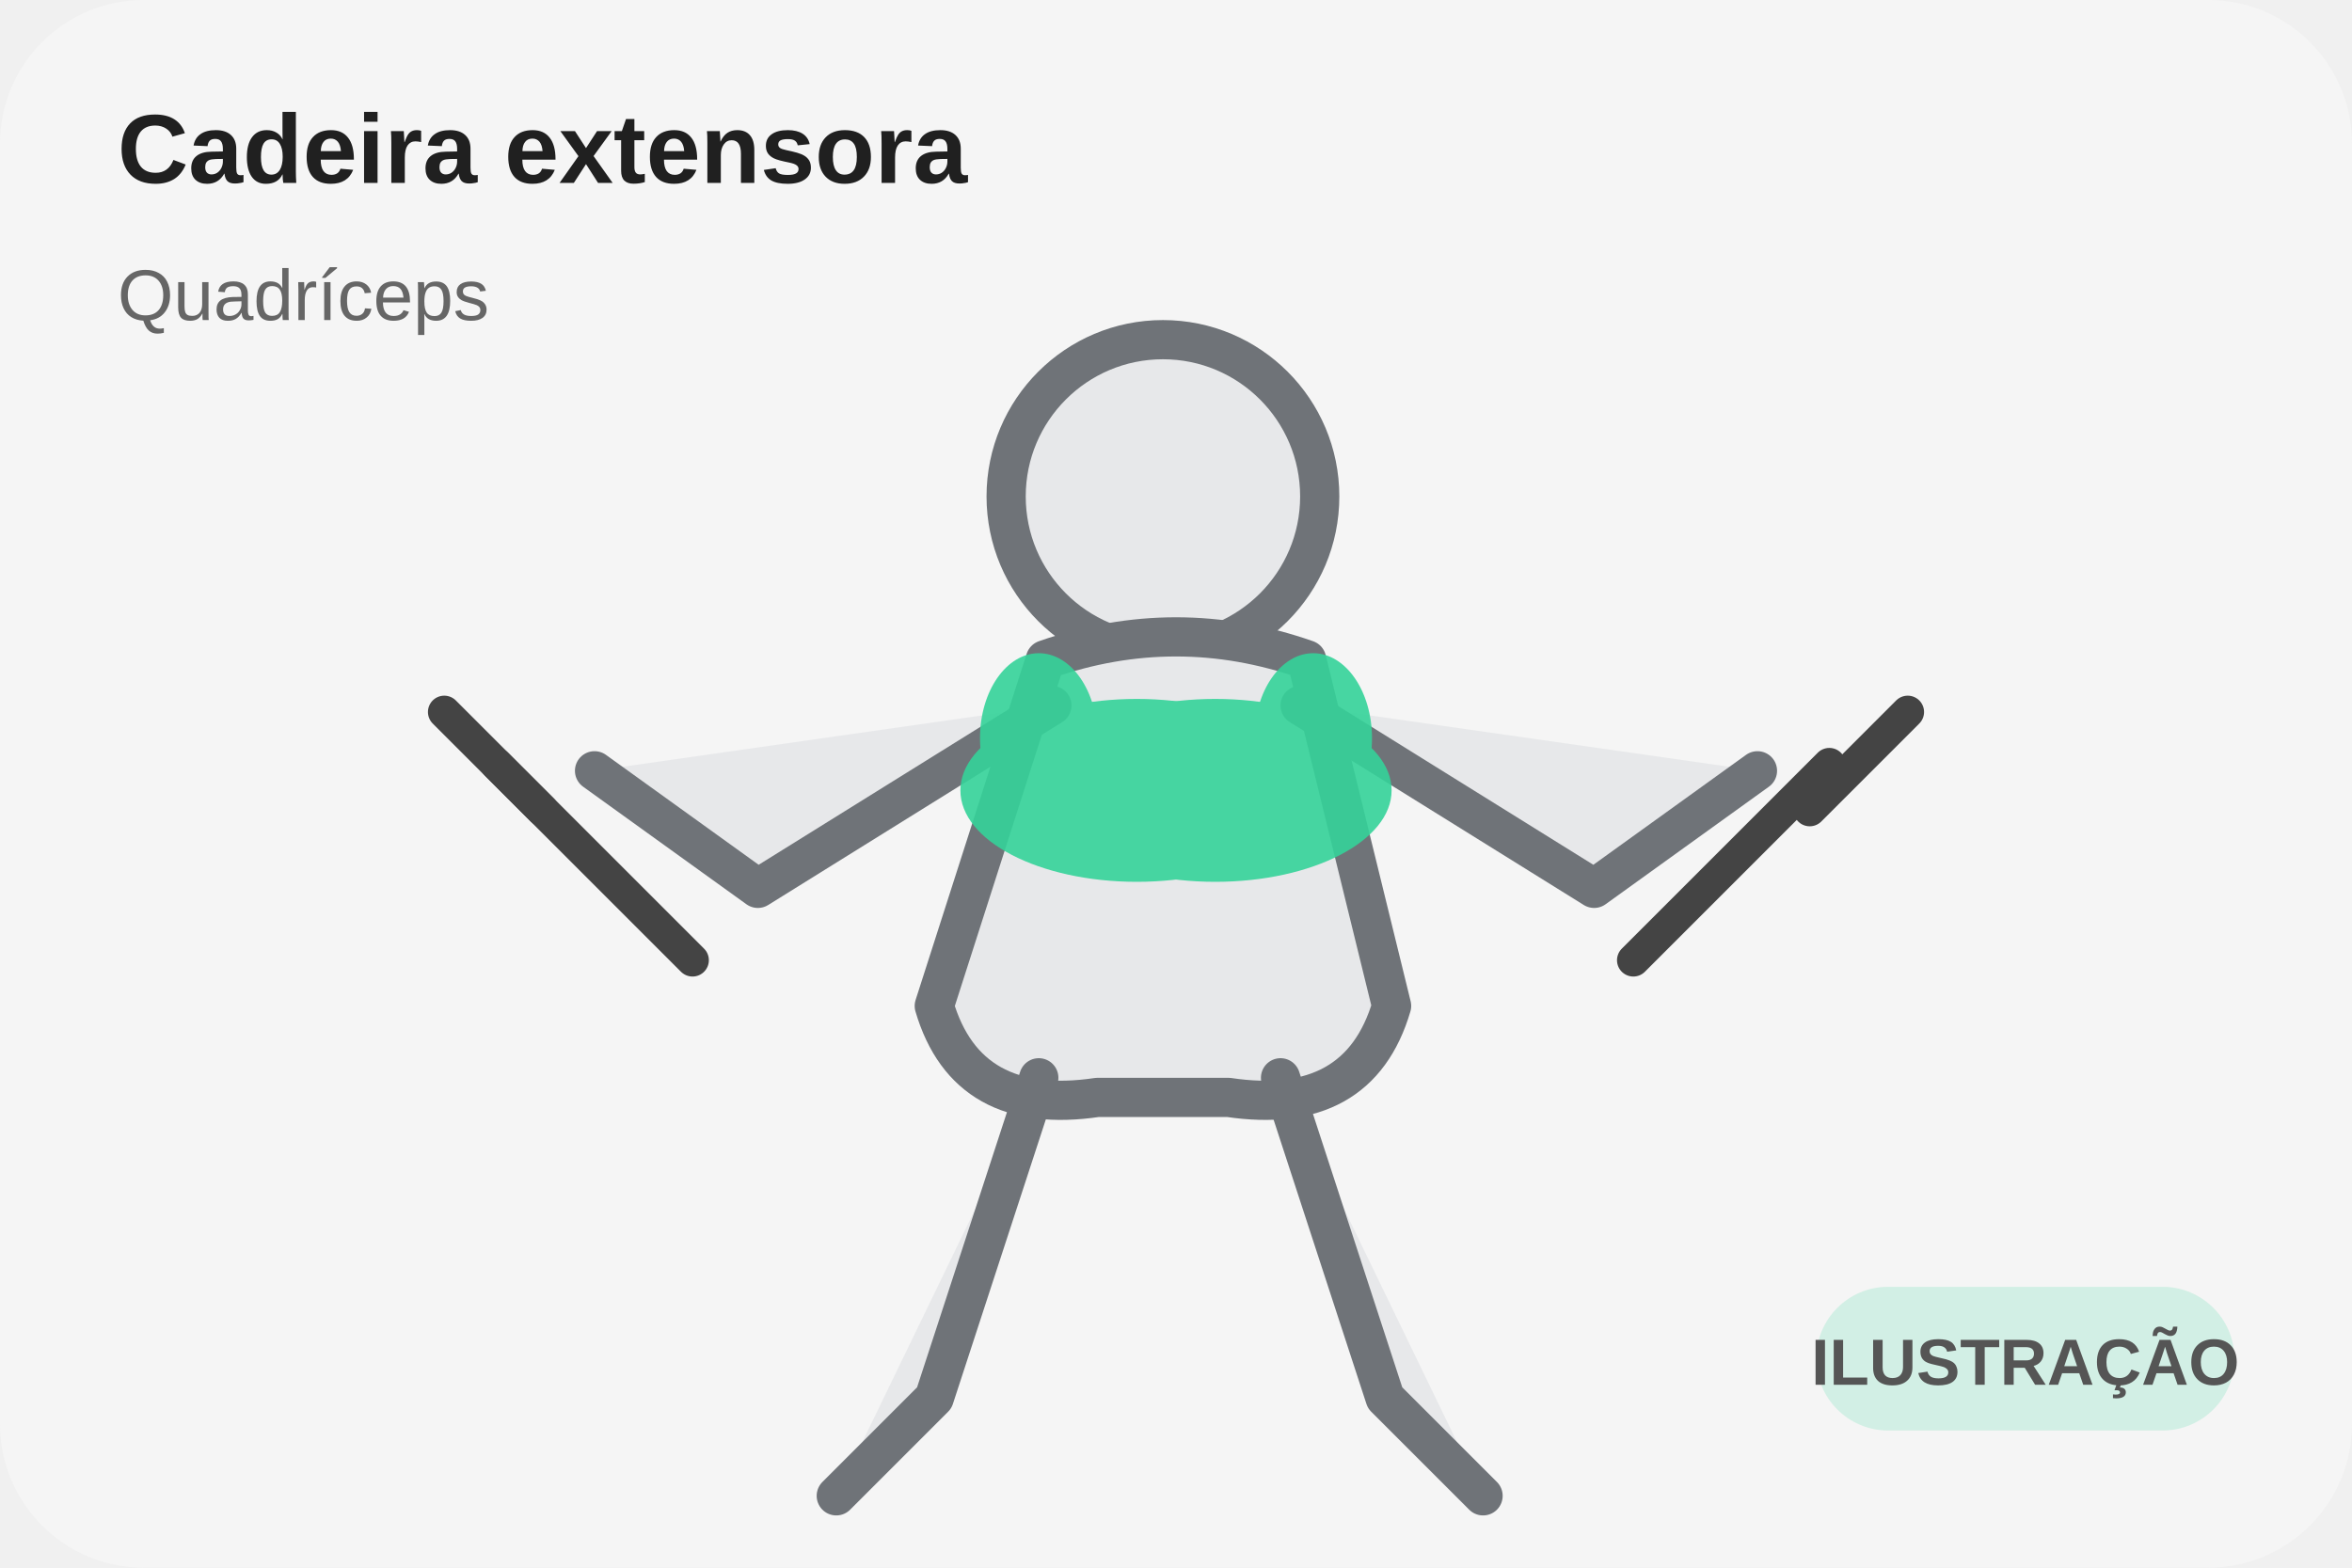
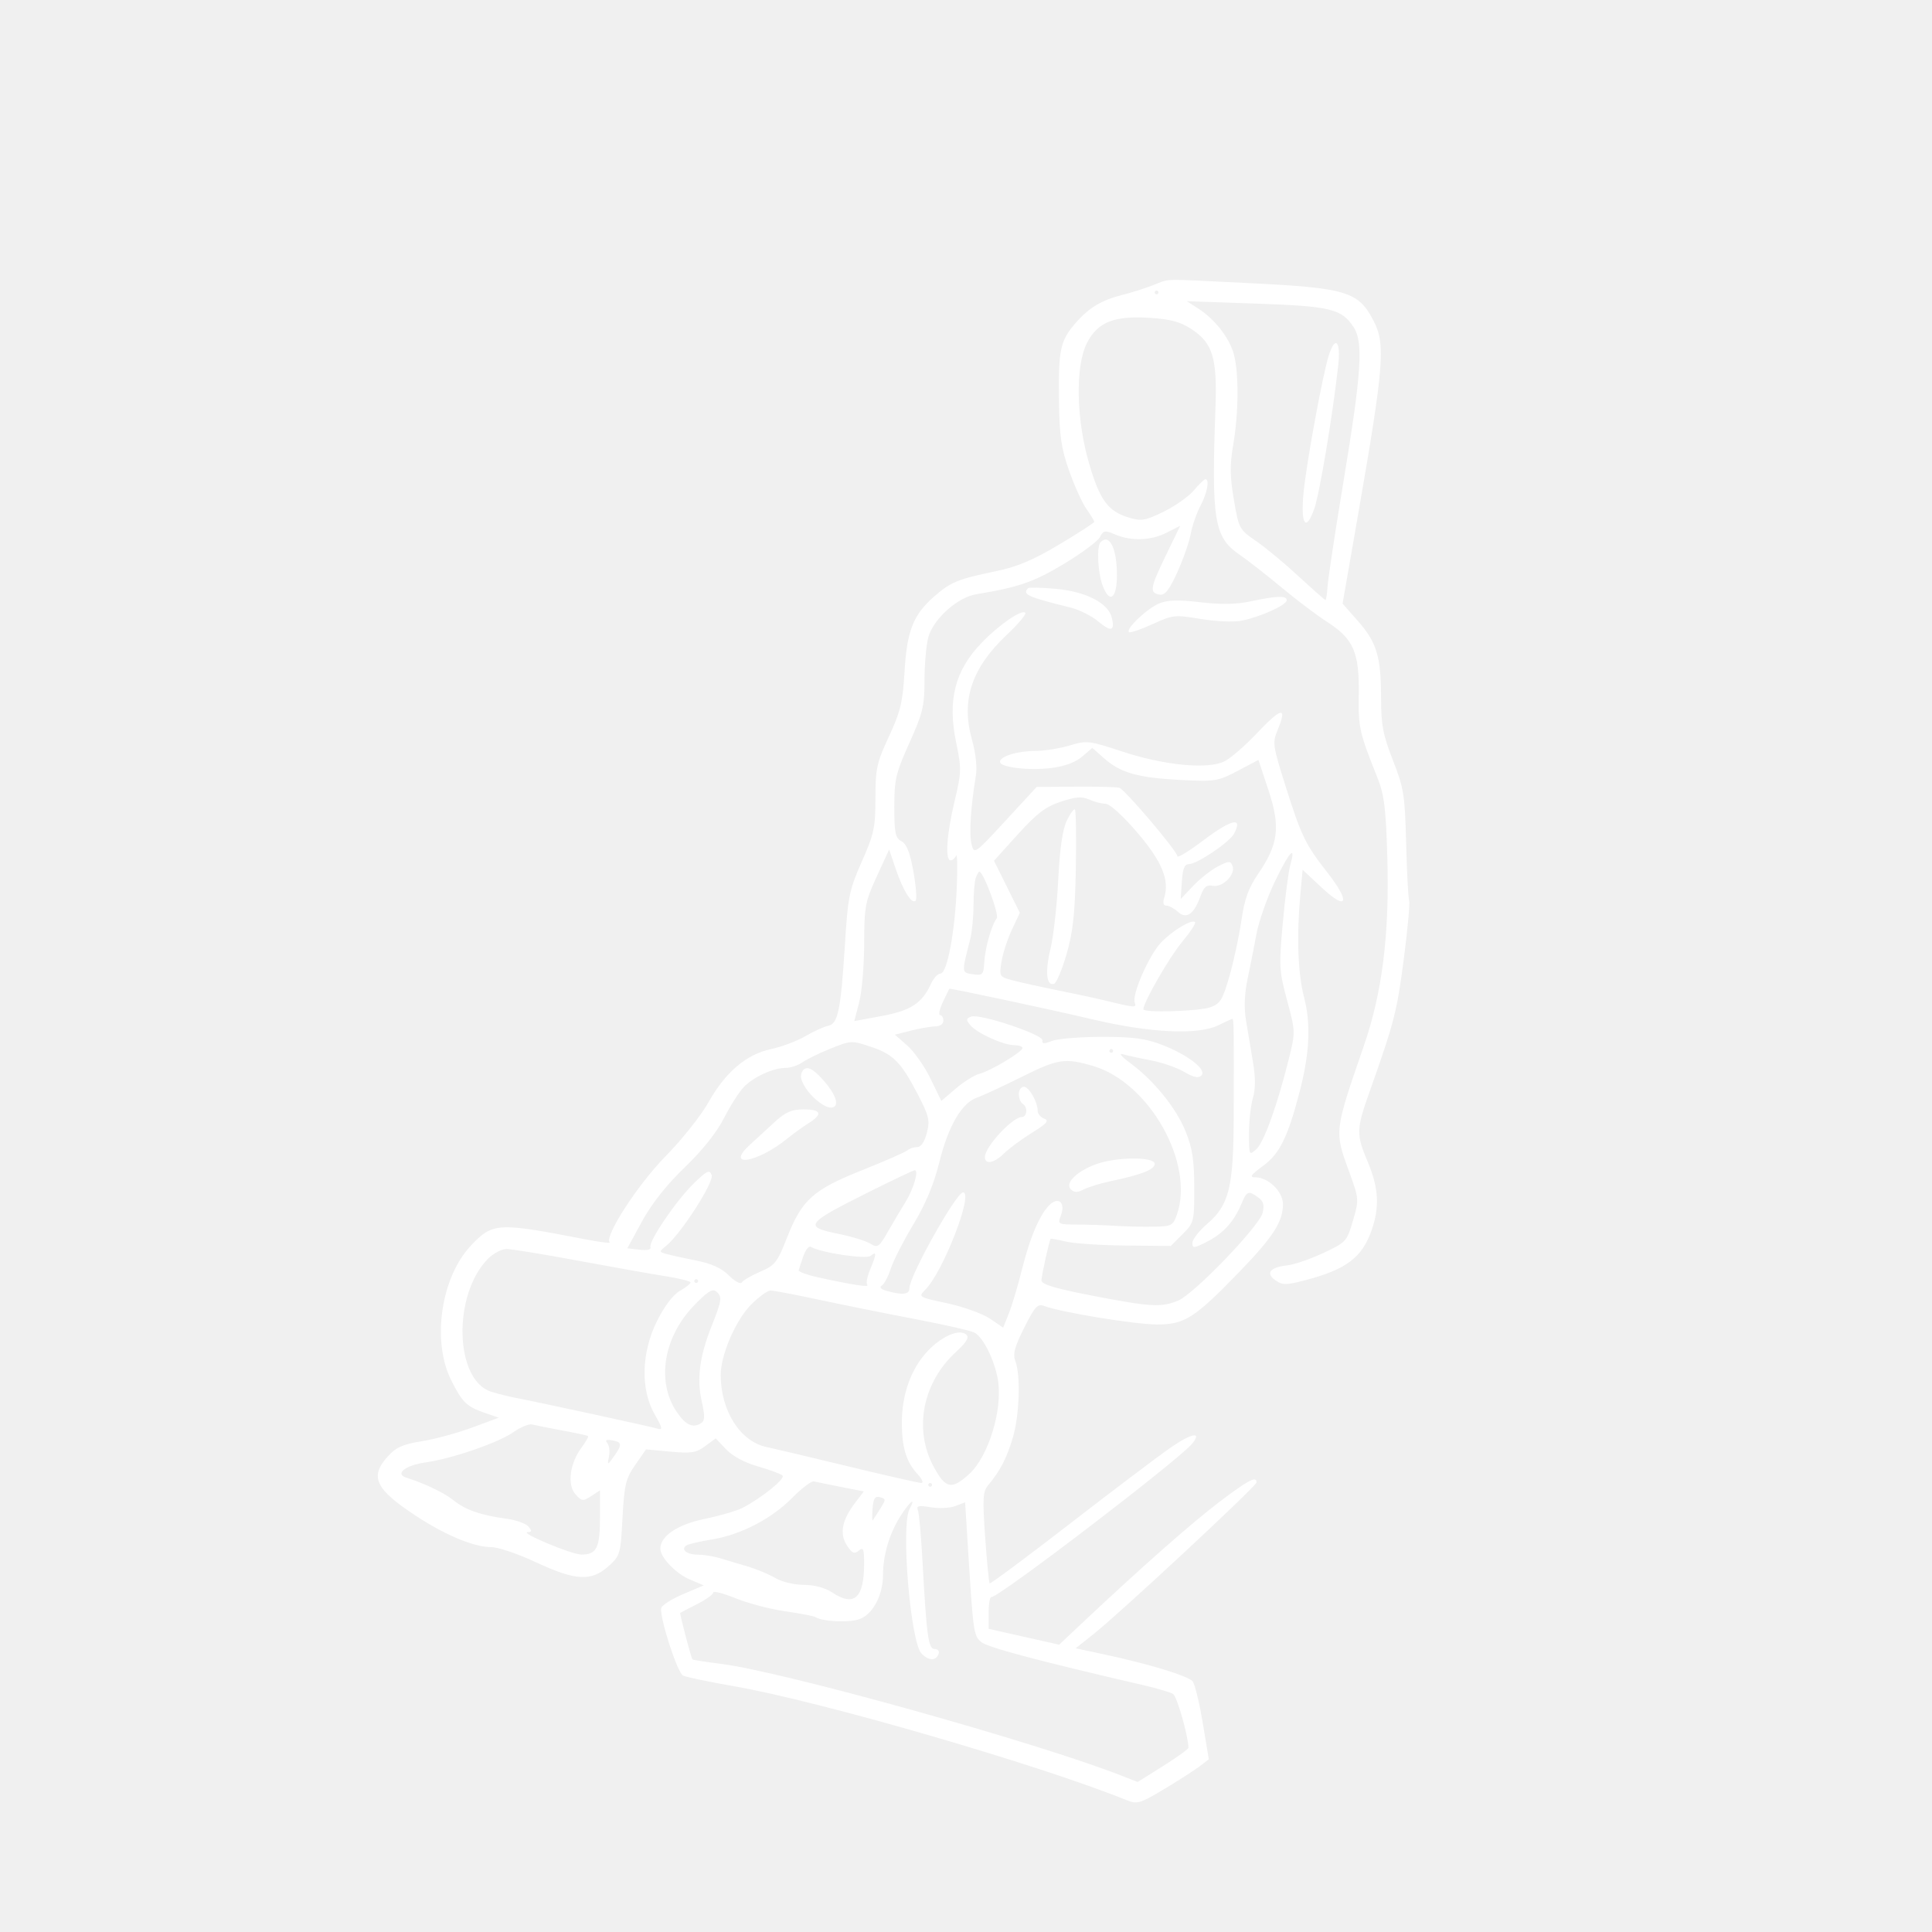
- <svg xmlns="http://www.w3.org/2000/svg" viewBox="0 0 360 240">
-   <rect width="360" height="240" rx="22" fill="#f5f5f5" />
-   <text x="18" y="28" font-family="Arial" font-size="15" font-weight="700" fill="#202020">Cadeira extensora</text>
-   <text x="18" y="49" font-family="Arial" font-size="11" fill="#666">Quadríceps</text>
-   <g stroke="#6f7378" stroke-width="6" stroke-linecap="round" stroke-linejoin="round" fill="#e7e8ea">
-     <circle cx="178" cy="76" r="24" />
-     <path d="M160 101 Q180 94 200 101 L213 154 Q208 171 188 168 L168 168 Q148 171 143 154 Z" />
-     <path d="M161 108 L116 136 L91 118" />
-     <path d="M199 108 L244 136 L269 118" />
-     <path d="M159 165 L143 214 L128 229" />
-     <path d="M196 165 L212 214 L227 229" />
-   </g>
-   <g fill="#34d399" opacity=".9">
-     <ellipse cx="174" cy="121" rx="27" ry="14" />
-     <ellipse cx="186" cy="121" rx="27" ry="14" />
-     <ellipse cx="159" cy="113" rx="9" ry="13" />
-     <ellipse cx="201" cy="113" rx="9" ry="13" />
-   </g>
-   <g stroke="#444" stroke-width="5" stroke-linecap="round">
-     <path d="M76 117 L106 147" />
-     <path d="M280 117 L250 147" />
-     <path d="M68 109 L83 124" />
-     <path d="M292 109 L277 124" />
-   </g>
-   <rect x="278" y="197" width="64" height="22" rx="11" fill="#34d399" opacity=".18" />
-   <text x="310" y="212" text-anchor="middle" font-family="Arial" font-size="10" font-weight="700" fill="#555">ILUSTRAÇÃO</text>
+ <svg xmlns="http://www.w3.org/2000/svg" width="512" height="512" viewBox="0 0 512 512">
+   <path fill="#fff" fill-rule="evenodd" d="M305.5 75.612c-2.2.839-5.735 1.957-7.855 2.485-5.655 1.409-8.962 3.361-12.482 7.37-4.186 4.768-4.687 7.042-4.523 20.533.115 9.539.576 12.74 2.698 18.773 1.407 4 3.482 8.569 4.61 10.154s2.052 3.094 2.052 3.354-4.175 2.964-9.279 6.01c-6.992 4.172-11.158 5.925-16.907 7.112-9.993 2.064-11.885 2.842-16.262 6.685-5.55 4.873-7.196 9.056-7.84 19.912-.48 8.11-1.085 10.624-4.137 17.184-3.233 6.949-3.575 8.514-3.575 16.338 0 7.768-.37 9.49-3.612 16.816-3.338 7.543-3.678 9.223-4.487 22.162-1.075 17.203-1.837 20.866-4.441 21.358-1.078.204-3.77 1.427-5.983 2.718s-6.325 2.841-9.139 3.445c-6.611 1.418-12.134 6.134-16.668 14.237-1.922 3.433-7.034 9.842-11.36 14.242-7.293 7.416-16.239 21.238-14.726 22.751.297.297-2.75-.098-6.772-.877-22.919-4.443-24.221-4.372-29.947 1.647-7.985 8.394-10.502 25.295-5.317 35.7 2.953 5.925 4.122 7.058 9.031 8.745l3.598 1.237-7.086 2.626c-3.897 1.445-9.899 3.073-13.338 3.619-5.005.794-6.802 1.6-9.003 4.038-4.846 5.366-3.317 8.622 7.348 15.648 7.947 5.235 15.471 8.361 20.163 8.377 1.781.006 7.064 1.801 11.739 3.989 10.493 4.911 14.678 5.153 19.204 1.109 3.145-2.81 3.249-3.167 3.765-12.839.472-8.85.846-10.404 3.384-14.063l2.853-4.112 6.449.602c5.526.516 6.848.307 9.235-1.458l2.786-2.059 2.743 2.905c1.693 1.794 4.911 3.524 8.411 4.521 3.119.889 6.058 1.976 6.532 2.417.858.797-5.397 5.868-10.573 8.572-1.491.779-5.991 2.092-10 2.919-7.247 1.494-11.789 4.54-11.789 7.907 0 2.327 4.088 6.588 7.842 8.175l3.658 1.545-5.5 2.338c-3.025 1.286-5.619 2.942-5.764 3.68-.483 2.446 4.256 17.122 5.773 17.879.82.41 6.891 1.682 13.491 2.827 22.858 3.966 80.802 20.777 104.044 30.186 2.823 1.143 3.546.93 10-2.94 3.826-2.295 8.046-5.007 9.379-6.027l2.423-1.854-1.611-9.688c-.886-5.328-2.09-10.264-2.675-10.97-1.187-1.43-11.553-4.594-23.281-7.106l-7.721-1.654 4.721-3.744c7.092-5.624 43.221-39.244 43.221-40.219 0-1.771-2.117-.668-9.688 5.05-7.264 5.485-20.959 17.558-36.22 31.929l-6.408 6.035-9.342-2.103-9.342-2.103v-4.328c0-2.381.337-4.231.75-4.111 1.535.446 49.476-36.171 53.143-40.59 2.781-3.35-.024-2.871-5.593.956-3.136 2.154-15.143 11.222-26.682 20.151s-21.144 16.072-21.344 15.873c-.199-.2-.737-5.706-1.194-12.236-.732-10.465-.63-12.109.86-13.872 3.075-3.637 4.861-7.091 6.47-12.509 1.75-5.894 2.105-16.507.676-20.264-.721-1.896-.225-3.771 2.353-8.892 2.861-5.686 3.525-6.392 5.365-5.712 4.56 1.687 24.037 4.874 29.796 4.875 7.379.002 9.941-1.641 22.007-14.116 8.79-9.089 11.393-13.146 11.393-17.76 0-3.349-3.884-7.122-7.332-7.122-1.627 0-1.189-.642 2.081-3.046 4.397-3.234 6.568-7.672 9.737-19.9 2.575-9.938 2.931-17.779 1.121-24.698-1.667-6.374-2.024-16.161-.996-27.356l.596-6.5 5.147 4.8c6.758 6.304 7.592 3.808 1.378-4.126-5.813-7.423-6.843-9.554-11.071-22.926-3.349-10.593-3.473-11.454-2.109-14.718 2.711-6.489 1.137-6.196-5.732 1.067-2.911 3.078-6.626 6.286-8.257 7.129-4.33 2.239-15.95 1.139-27.204-2.578-8.756-2.891-9.342-2.957-13.909-1.583-2.622.789-6.692 1.435-9.044 1.435-4.727 0-9.406 1.436-9.406 2.887 0 1.469 7.637 2.389 13.626 1.641 3.511-.439 6.397-1.503 8.14-3.003l2.7-2.323 3.24 2.845c4.325 3.797 8.931 5.08 20.294 5.655 9.01.455 9.784.33 15-2.418l5.5-2.898 2.665 8.057c3.207 9.694 2.654 14.228-2.69 22.057-2.633 3.856-3.662 6.716-4.501 12.5-.598 4.125-2.02 10.739-3.161 14.698-1.821 6.321-2.441 7.325-5.092 8.25-3.055 1.065-17.721 1.498-17.721.523 0-1.81 6.862-13.756 10.213-17.779 2.202-2.645 3.772-5.04 3.488-5.324-.848-.848-6.004 2.246-9.007 5.406-3.197 3.364-7.782 13.833-6.977 15.931.555 1.447.19 1.415-8.717-.76-1.925-.471-7.1-1.578-11.5-2.461s-9.74-2.06-11.867-2.615c-3.834-1.001-3.861-1.042-3.229-4.994.35-2.191 1.588-6.007 2.75-8.479l2.112-4.494-3.424-6.898-3.424-6.898 6.306-6.977c5.013-5.548 7.348-7.324 11.392-8.668 3.977-1.321 5.621-1.446 7.533-.575 1.345.613 3.29 1.114 4.324 1.114 1.101 0 4.566 3.138 8.38 7.59 6.611 7.717 8.652 12.668 7.16 17.368-.414 1.306-.201 2.042.591 2.042.681 0 2.053.737 3.049 1.638 2.257 2.043 4.237.69 5.959-4.071.913-2.524 1.64-3.146 3.307-2.827 2.598.496 6.08-2.997 5.22-5.238-.544-1.418-.923-1.408-3.871.107-1.797.923-4.752 3.244-6.566 5.157l-3.299 3.479.299-4.622c.22-3.417.709-4.622 1.877-4.622 2.146-.001 10.736-5.786 11.945-8.045 2.493-4.659-.651-3.915-8.471 2.004-3.604 2.728-6.553 4.496-6.553 3.928 0-1.304-13.865-17.648-15.377-18.127-.618-.195-5.796-.324-11.508-.285l-10.385.07-8.282 8.977c-8.189 8.877-8.289 8.946-8.982 6.191-.672-2.669-.216-9.908 1.133-18.02.395-2.377 0-6.063-1.052-9.813-2.897-10.322-.033-18.882 9.24-27.623 3.059-2.884 5.282-5.523 4.94-5.865-.955-.954-6.756 3.002-11.43 7.796-7.242 7.429-9.268 15.282-6.887 26.7 1.421 6.818 1.393 7.806-.439 15.447-2.088 8.711-2.556 15.664-1.054 15.664.504 0 1.163-.562 1.465-1.25s.383 3.025.179 8.25c-.462 11.852-2.551 23-4.31 23-.712 0-1.847 1.216-2.522 2.702-2.341 5.149-5.325 7.107-13.016 8.54l-7.318 1.363 1.303-5.02c.716-2.762 1.31-9.76 1.32-15.553.018-9.774.256-11.049 3.316-17.716l3.297-7.184 1.763 5.184c1.964 5.772 4.235 9.388 5.257 8.367.369-.37.107-3.831-.583-7.692-.899-5.03-1.796-7.31-3.161-8.041-1.634-.874-1.907-2.176-1.907-9.103 0-7.283.396-8.962 4-16.966 3.555-7.895 4.001-9.746 4.006-16.632.003-4.262.462-9.392 1.019-11.401 1.343-4.832 7.712-10.546 12.665-11.363 11.284-1.861 15.262-3.237 23.244-8.041 4.711-2.835 9.018-6.04 9.57-7.122.901-1.766 1.31-1.836 4-.69 4.29 1.83 9.516 1.652 13.668-.465l3.594-1.832-3.893 8.051c-4.137 8.554-4.315 9.785-1.472 10.202 1.327.195 2.523-1.349 4.611-5.954 1.551-3.42 3.148-7.999 3.55-10.176s1.565-5.526 2.585-7.443c1.786-3.359 2.458-7.015 1.288-7.015-.31 0-1.681 1.327-3.045 2.949-1.365 1.622-4.96 4.161-7.988 5.643-4.905 2.4-5.916 2.571-9.264 1.568-5.535-1.659-7.716-4.655-10.573-14.522-3.389-11.71-3.612-25.665-.506-31.753 2.818-5.524 7.169-7.262 16.657-6.653 5.601.36 8.111 1.05 11.162 3.068 5.503 3.642 6.715 7.666 6.237 20.7-1.098 29.895-.373 34.35 6.341 38.97 2.293 1.577 7.337 5.515 11.209 8.75 3.873 3.236 9.315 7.342 12.095 9.126 6.93 4.447 8.504 8.077 8.326 19.201-.14 8.758.15 10.056 4.91 21.953 1.841 4.602 2.275 8.064 2.658 21.21.594 20.366-1.331 35.812-6.225 49.967-7.815 22.599-7.813 22.584-3.979 33.098 2.728 7.479 2.736 7.573 1.099 13.205-1.605 5.52-1.815 5.75-7.86 8.578-3.415 1.599-7.686 3.068-9.491 3.266-4.615.505-5.894 2.075-3.219 3.949 1.903 1.332 2.792 1.336 7.791.03 10.974-2.865 15.148-5.984 17.704-13.228 2.171-6.156 1.897-11.255-.974-18.075-3.152-7.488-3.118-8.642.562-19 6.399-18.012 7.147-20.922 8.955-34.825 1.024-7.879 1.666-14.854 1.425-15.5s-.6-7.475-.799-15.175c-.333-12.862-.617-14.65-3.498-22-2.635-6.724-3.137-9.356-3.146-16.5-.013-11.009-1.128-14.729-6.111-20.39l-4.089-4.645 4.044-23.233c6.884-39.542 7.371-45.433 4.263-51.522-4.09-8.014-7.069-8.914-33.786-10.212-23.501-1.141-19.987-1.228-24.82.614m.5 1.888c0 .275.225.5.5.5s.5-.225.5-.5-.225-.5-.5-.5-.5.225-.5.5m11.543 4.269c4.367 2.798 8.219 7.714 9.413 12.012 1.374 4.947 1.317 15.589-.128 24.019-.931 5.427-.897 8.45.164 14.656 1.306 7.632 1.446 7.892 5.886 10.931 2.501 1.712 7.584 5.926 11.295 9.363 3.711 3.438 6.899 6.25 7.083 6.25s.446-1.687.581-3.75 2.069-14.775 4.297-28.25c4.676-28.277 5.196-36.317 2.607-40.272-3.209-4.899-6.023-5.581-25.848-6.269L314.5 79.82zm34.581 12.481c-1.625 5.12-5.918 28.522-6.672 36.369-.81 8.429.635 10.513 2.869 4.137 1.402-4.002 4.94-25.247 6.329-38.006.7-6.433-.806-7.922-2.526-2.5m-60.457 49.417c-1.041 1.04-.784 7.699.431 11.184 1.838 5.271 3.902 3.993 3.902-2.417 0-7.106-1.983-11.118-4.333-8.767m-19.208 12.207c-1.645 1.645-.161 2.323 11.246 5.14 2.312.571 5.594 2.208 7.292 3.637 3.466 2.916 4.537 2.614 3.625-1.022-.963-3.836-6.847-6.852-14.787-7.58-3.804-.349-7.123-.427-7.376-.175m58.757 3.528c-3.632.773-7.742.834-13.14.195-5.808-.688-8.636-.607-10.849.309-3.201 1.326-8.928 6.727-8.056 7.598.288.289 3.08-.645 6.204-2.075 5.435-2.489 5.982-2.549 12.711-1.414 3.867.652 8.693.88 10.723.506 4.957-.912 12.191-4.155 12.191-5.465 0-1.263-2.674-1.169-9.784.346m-48.516 58.1c-1.118 2.346-1.855 7.466-2.264 15.738-.333 6.743-1.251 14.917-2.04 18.164-1.482 6.103-1.091 9.989.939 9.324.641-.21 2.14-3.776 3.331-7.924 1.708-5.945 2.224-10.742 2.438-22.652.149-8.311.042-15.339-.237-15.619-.28-.279-1.255 1.057-2.167 2.969m55.095 16.249c-2.037 4.262-4.204 10.449-4.814 13.749s-1.674 8.675-2.363 11.944c-.831 3.938-.969 7.65-.412 11 .463 2.781 1.295 7.756 1.849 11.056.684 4.076.676 7.12-.024 9.493-.567 1.922-1.031 6.154-1.031 9.405 0 5.805.036 5.88 1.956 4.142 2.021-1.829 5.596-11.797 8.636-24.078 1.714-6.926 1.706-7.169-.501-15.348-2.106-7.806-2.175-9.055-1.132-20.588.61-6.753 1.513-13.684 2.006-15.402 1.576-5.498-.353-3.356-4.17 4.627m-79.188-1.169c-.334.87-.61 4.132-.613 7.25-.003 3.117-.409 7.243-.903 9.168-2.279 8.891-2.291 8.744.727 9.187 2.588.379 2.817.141 3.019-3.138.242-3.93 1.943-9.94 3.301-11.661.74-.937-3.516-12.388-4.604-12.388-.176 0-.593.712-.927 1.582m-8.731 32.951c-.892 1.907-1.23 3.467-.75 3.467.481 0 .874.675.874 1.5 0 .847-.895 1.5-2.057 1.5-1.132 0-4.022.495-6.422 1.099l-4.365 1.099 3.292 2.891c1.811 1.59 4.58 5.541 6.154 8.78l2.861 5.891 3.844-3.291c2.114-1.809 4.911-3.558 6.216-3.885 2.909-.731 11.402-5.801 11.445-6.834.018-.413-.98-.76-2.218-.772-2.926-.029-9.871-3.203-11.613-5.308-1.162-1.405-1.129-1.736.231-2.258 2.251-.864 19.19 4.794 18.891 6.31-.183.932.41.965 2.5.142 1.508-.593 7.466-1.081 13.241-1.083 8.351-.004 11.626.433 16 2.133 6.904 2.684 11.899 6.587 10.376 8.11-.776.776-2.061.504-4.547-.962-1.906-1.125-5.909-2.506-8.897-3.07s-6.332-1.295-7.432-1.624-.186.734 2.031 2.364c6.245 4.591 12.178 11.916 14.676 18.121 1.789 4.443 2.275 7.616 2.283 14.879.01 9.004-.067 9.308-3.103 12.343l-3.113 3.112-11.887-.108c-6.538-.059-13.674-.526-15.859-1.038-2.184-.512-4.031-.843-4.102-.736-.398.594-2.426 9.805-2.426 11.02 0 1.053 3.637 2.142 13.546 4.057 15.486 2.993 18.269 3.147 22.736 1.256 4.225-1.789 21.441-19.684 22.325-23.206.515-2.053.225-3.082-1.151-4.088-2.599-1.9-3.054-1.728-4.473 1.697-1.935 4.671-4.792 7.821-9.078 10.007-3.525 1.799-3.905 1.83-3.905.318 0-.921 1.766-3.186 3.924-5.033 5.801-4.965 6.967-9.672 7.018-28.333.065-23.235.031-26-.316-26-.175 0-1.819.748-3.652 1.663-5.421 2.704-18.102 2.109-33.708-1.582-10.629-2.514-37.172-8.188-37.654-8.048-.061.017-.843 1.592-1.736 3.5m-30.256 12.556c-2.684 1.089-5.822 2.639-6.973 3.445S209.516 283 208.245 283c-3.352 0-8.621 2.419-11.193 5.14-1.228 1.298-3.578 5.008-5.224 8.245-1.889 3.714-5.719 8.509-10.383 13-4.845 4.664-8.734 9.58-11.29 14.271l-3.899 7.155 3.259.38c1.974.231 3.102-.027 2.863-.655-.575-1.508 6.818-12.391 11.518-16.956 3.461-3.361 4.132-3.672 4.704-2.179.698 1.817-8.093 15.514-12.015 18.719-1.956 1.599-1.957 1.626-.033 2.181 1.071.309 4.619 1.092 7.885 1.74 4.143.822 6.784 2.026 8.742 3.985 1.584 1.583 3.076 2.371 3.424 1.807.34-.549 2.537-1.822 4.884-2.827 3.904-1.674 4.511-2.451 7.128-9.123 3.902-9.945 6.882-12.604 19.956-17.812 6.011-2.394 11.356-4.74 11.879-5.212s1.681-.859 2.574-.859c1.037 0 1.974-1.355 2.594-3.75.862-3.331.593-4.476-2.401-10.25-4.339-8.365-6.449-10.55-12.022-12.449-5.577-1.901-5.563-1.901-11.575.538m74.38.411c0 .275.225.5.5.5s.5-.225.5-.5-.225-.5-.5-.5-.5.225-.5.5m-23.404 6.967c-4.897 2.444-10.156 4.881-11.687 5.415-4.05 1.412-7.61 7.528-9.988 17.161-1.422 5.756-3.619 11.012-6.882 16.457-2.637 4.4-5.332 9.681-5.989 11.736-.658 2.055-1.721 4.061-2.363 4.457-.738.457-.252.976 1.323 1.415 4.227 1.176 5.99.967 5.99-.712 0-3.231 12.408-25.396 14.217-25.396 2.881 0-5.284 21.067-9.988 25.771-1.931 1.931-1.88 1.963 5.812 3.616 4.269.918 9.346 2.744 11.284 4.059l3.523 2.391 1.523-3.805c.837-2.093 2.425-7.432 3.528-11.865 2.144-8.614 4.949-14.966 7.57-17.142 2.276-1.888 3.877-.064 2.688 3.062-.896 2.355-.795 2.413 4.212 2.431 2.822.01 7.381.162 10.131.339 2.75.176 7.318.281 10.152.232 4.849-.084 5.217-.274 6.25-3.238 4.724-13.551-7.308-34.924-22.14-39.329-7.52-2.233-9.361-1.95-19.166 2.945m-58.203-1.048c-1.206 3.141 6.682 10.906 8.863 8.725 1.116-1.116-.723-4.611-4.323-8.211-2.292-2.292-3.793-2.462-4.54-.514M270 289.941c0 1.068.45 2.219 1 2.559 1.425.88 1.24 3.494-.25 3.533-2.521.067-9.75 7.928-9.75 10.602 0 2.102 2.468 1.621 5.114-.996 1.312-1.298 4.627-3.747 7.367-5.442 3.953-2.447 4.624-3.22 3.25-3.747-.952-.365-1.731-1.27-1.731-2.01 0-2.413-2.289-6.44-3.661-6.44-.736 0-1.339.873-1.339 1.941m-64.589 7.309a3100 3100 0 0 1-6.61 6.062c-6.881 6.286 1.862 4.899 9.815-1.557 1.586-1.287 4.122-3.119 5.634-4.071 3.859-2.428 3.424-3.684-1.278-3.684-3.154 0-4.796.706-7.561 3.25m85.18 11.231c-5.165 1.84-8.45 5.06-6.822 6.688.91.91 1.726.917 3.461.028 1.248-.639 4.52-1.635 7.27-2.213 8.114-1.705 11.5-3.048 11.5-4.562 0-1.898-10.025-1.86-15.409.059M230 316.028c-16.566 8.279-17.122 9.066-7.75 10.966 3.438.696 7.206 1.856 8.374 2.576 1.971 1.217 2.316.974 4.807-3.38 1.477-2.579 3.527-6.04 4.557-7.69 2.179-3.49 3.617-8.564 2.37-8.359-.472.077-6.033 2.726-12.358 5.887m-17.113 16.867c-.584 1.674-1.135 3.36-1.224 3.746-.09.385 2.312 1.245 5.337 1.911 8.975 1.974 13.543 2.67 12.835 1.956-.366-.369-.028-2.195.75-4.057 1.746-4.178 1.779-4.998.15-3.646-1.193.99-13.367-.841-15.868-2.387-.505-.312-1.396.802-1.98 2.477m-83.497.624c-9.496 9.496-8.956 32.291.837 35.324 1.8.558 4.848 1.311 6.773 1.674 5.591 1.055 35.328 7.512 37.226 8.083 1.455.438 1.339-.157-.738-3.79-3.789-6.628-3.531-16.403.654-24.778 1.92-3.843 4.251-6.919 5.994-7.91 1.568-.892 2.854-1.905 2.858-2.251.003-.346-3.031-1.105-6.744-1.687s-14.158-2.436-23.212-4.121S135.526 331 134.243 331s-3.468 1.134-4.853 2.519M184 339.5c0 .275.225.5.5.5s.5-.225.5-.5-.225-.5-.5-.5-.5.225-.5.5m-.248 6.645c-7.979 8.404-9.81 20.022-4.417 28.025 2.346 3.481 4.299 4.386 6.456 2.994 1.02-.658 1.058-1.867.182-5.749-1.355-6.002-.574-11.977 2.611-19.993 2.775-6.983 2.877-7.794 1.159-9.22-.933-.774-2.477.242-5.991 3.943m15.284-.395c-4.058 4.08-8.036 13.292-8.036 18.606 0 9.57 5.193 17.703 12.226 19.147 1.801.37 11.473 2.658 21.494 5.085S243.482 393 244.144 393c.672 0 .272-.995-.903-2.25-3.045-3.251-4.241-7.095-4.241-13.637 0-7.663 2.446-14.446 6.897-19.125 3.827-4.023 8.533-5.958 10.268-4.223.692.692-.168 2.097-2.679 4.377-9.005 8.178-11.449 20.644-6.007 30.643 3.141 5.77 4.717 6.081 9.368 1.85 5.115-4.652 8.917-17.102 7.613-24.93-.869-5.223-3.897-11.34-6.213-12.553-.961-.503-8.047-2.117-15.747-3.586s-19.141-3.773-25.424-5.119S205.002 342 204.208 342s-3.121 1.688-5.172 3.75m-62.984 33.793c-3.954 2.78-16.327 7.041-23.27 8.014-5.323.745-8.242 3.024-5.145 4.016 5.064 1.622 10.133 4.057 12.588 6.047 3.1 2.513 7.199 3.938 13.943 4.848 2.568.347 5.21 1.283 5.873 2.081.952 1.148.917 1.457-.169 1.479-2.445.05 11.545 5.915 14.178 5.944 4.046.044 4.95-1.726 4.95-9.695v-7.323l-2.337 1.531c-2.15 1.409-2.482 1.372-4.135-.454-2.251-2.488-1.546-8.163 1.532-12.327 1.164-1.573 1.964-2.985 1.778-3.136s-3.263-.817-6.838-1.479c-3.575-.661-7.175-1.376-8-1.587s-3.052.707-4.948 2.041m24.897 2.896c.532.641.722 2.267.422 3.613-.439 1.973-.327 2.157.576.948 3.001-4.019 3.075-4.763.52-5.251-1.811-.346-2.222-.159-1.518.69m49.025 14.477c-5.516 5.586-13.656 9.812-21.294 11.055-3.14.511-6.16 1.207-6.711 1.548-1.697 1.049 0 2.481 2.941 2.481 1.535 0 4.096.398 5.691.883 1.594.486 4.924 1.48 7.399 2.209s5.85 2.13 7.5 3.113c1.679 1.001 4.981 1.792 7.5 1.798 2.802.006 5.632.76 7.5 1.997 5.897 3.905 8.5 1.551 8.5-7.688 0-3.843-.225-4.37-1.433-3.368-1.155.959-1.759.693-3.11-1.37-2.02-3.083-1.35-6.696 2.079-11.202l2.38-3.128-6.059-1.192c-3.333-.656-6.576-1.311-7.208-1.456s-3.186 1.799-5.675 4.32M246 393.5c0 .275.225.5.5.5s.5-.225.5-.5-.225-.5-.5-.5-.5.225-.5.5m-14.764 6.34c-.145 1.936-.121 3.327.053 3.09.174-.236 1.06-1.62 1.968-3.075 1.542-2.47 1.539-2.675-.053-3.09-1.335-.349-1.761.317-1.968 3.075m7.37 1.992c-2.907 4.605-4.593 10.292-4.6 15.517-.008 5.27-2.567 10.226-6.018 11.656-2.613 1.082-9.884.795-11.934-.471-.452-.28-4.031-.963-7.955-1.52-3.923-.556-9.825-2.106-13.116-3.443S189 421.549 189 422.05s-1.912 1.874-4.25 3.053-4.353 2.228-4.479 2.332c-.206.171 2.822 11.711 3.232 12.319.094.14 3.542.681 7.663 1.204 16.543 2.097 83.14 20.68 105.834 29.531l4.5 1.755 6.75-4.234c3.712-2.328 6.734-4.521 6.715-4.872-.199-3.619-3.067-13.583-4.092-14.216-.726-.449-4.257-1.496-7.846-2.328-28.059-6.499-41.332-10.032-42.995-11.444-2.034-1.727-2.111-2.284-3.6-26.332l-.662-10.681-2.59.985c-1.425.541-4.366.685-6.536.318-3.206-.542-3.841-.396-3.39.781.306.796.836 6.584 1.179 12.863 1.117 20.474 1.582 23.916 3.23 23.916.827 0 1.326.534 1.108 1.188-.671 2.011-2.556 2.027-4.543.04-2.943-2.943-5.527-33.932-3.193-38.294 1.841-3.439.063-2.05-2.429 1.898" />
</svg>
